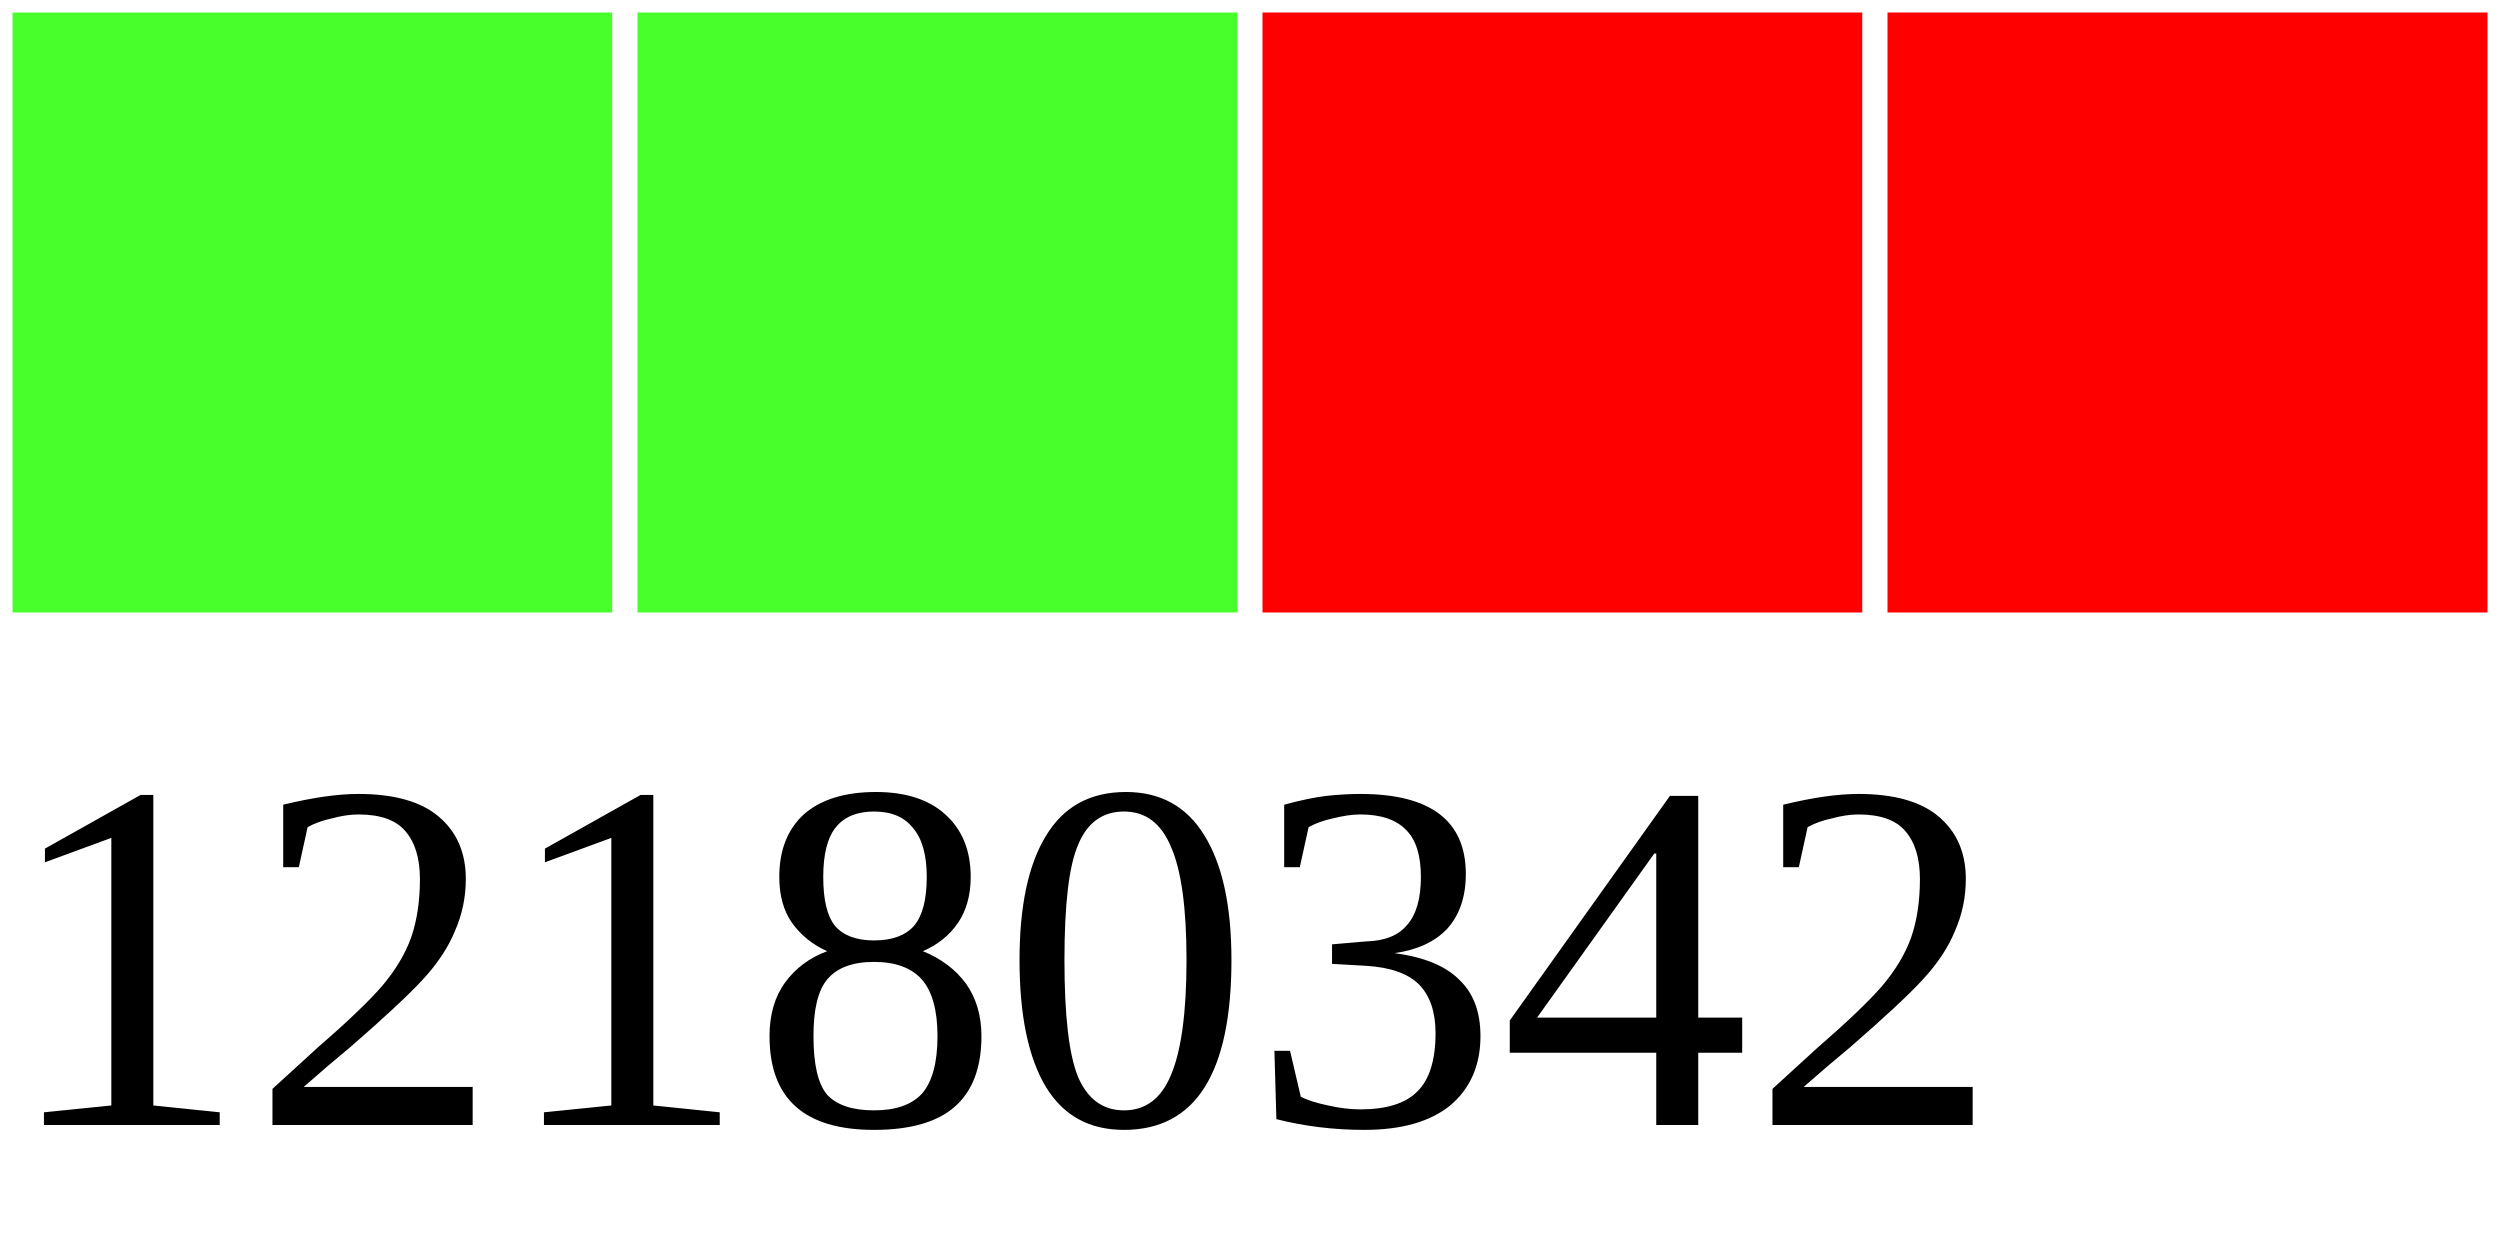
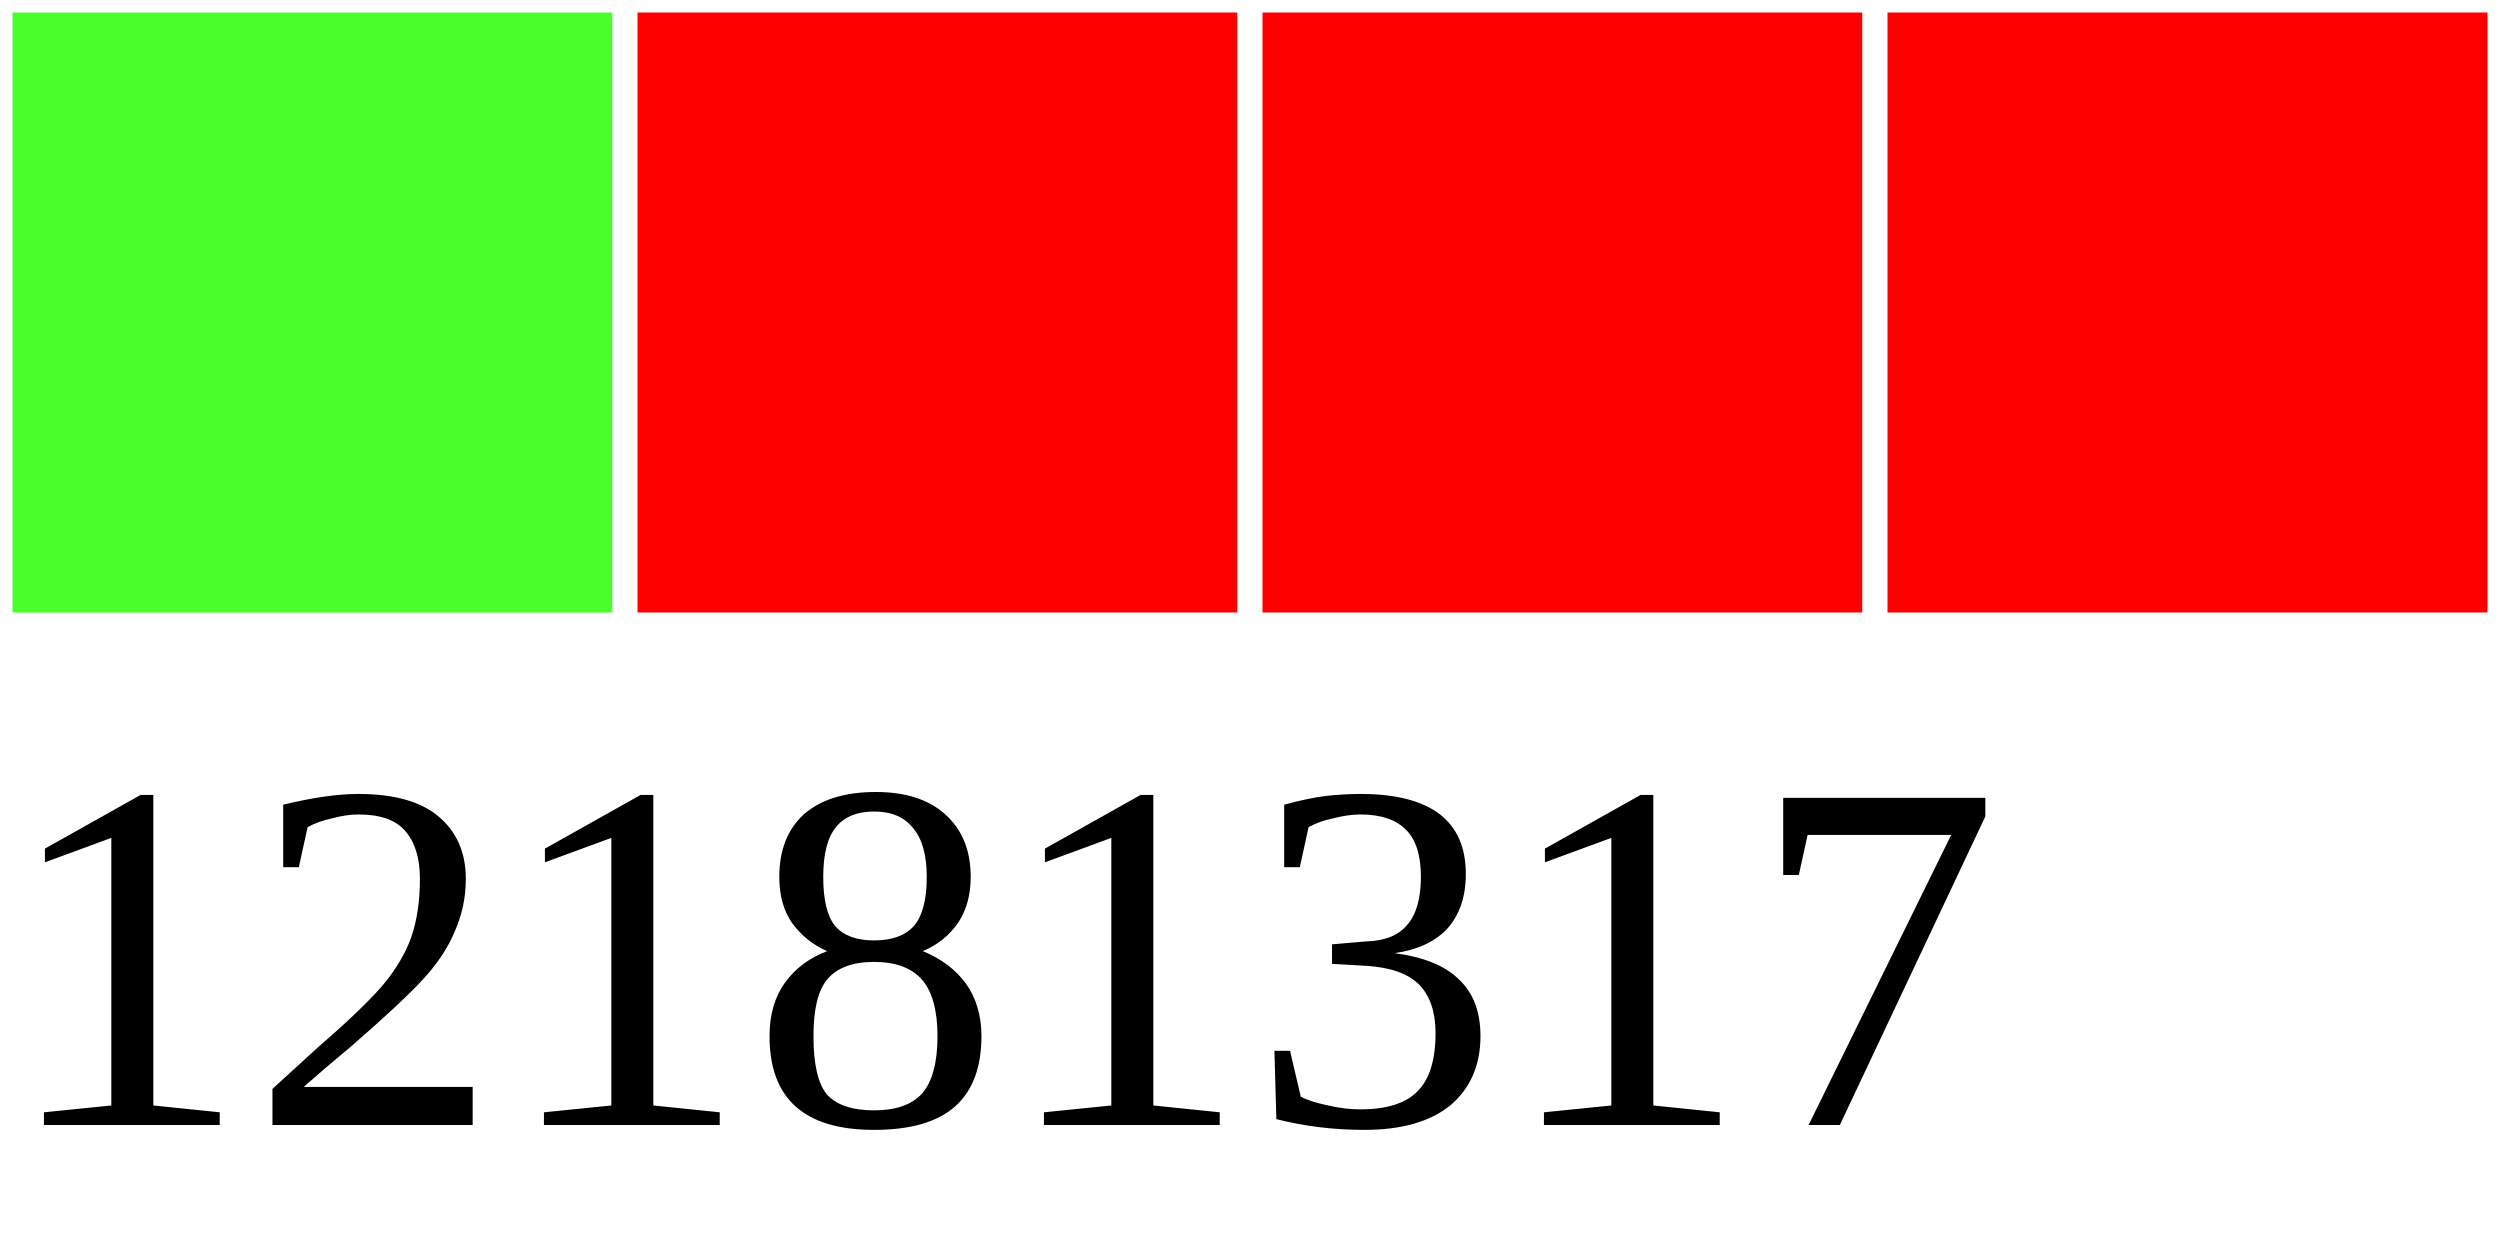
<svg xmlns="http://www.w3.org/2000/svg" width="40" height="20">
  <g>
    <rect width="10" height="10" style="fill:#48FF2C;stroke-width:0.4;stroke:rgb(255,255,255)" x="0" />
-     <rect width="10" height="10" style="fill:#48FF2C;stroke-width:0.4;stroke:rgb(255,255,255)" x="10" />
+     <rect width="10" height="10" style="fill:#FF0000;stroke-width:0.4;stroke:rgb(255,255,255)" x="10" />
    <rect width="10" height="10" style="fill:#FF0000;stroke-width:0.4;stroke:rgb(255,255,255)" x="20" />
    <rect width="10" height="10" style="fill:#FF0000;stroke-width:0.4;stroke:rgb(255,255,255)" x="30" />
-     <text x="0" y="18" fill="black" font-size="8">12180342</text>
+     <text x="0" y="18" fill="black" font-size="8">12181317</text>
  </g>
</svg>
